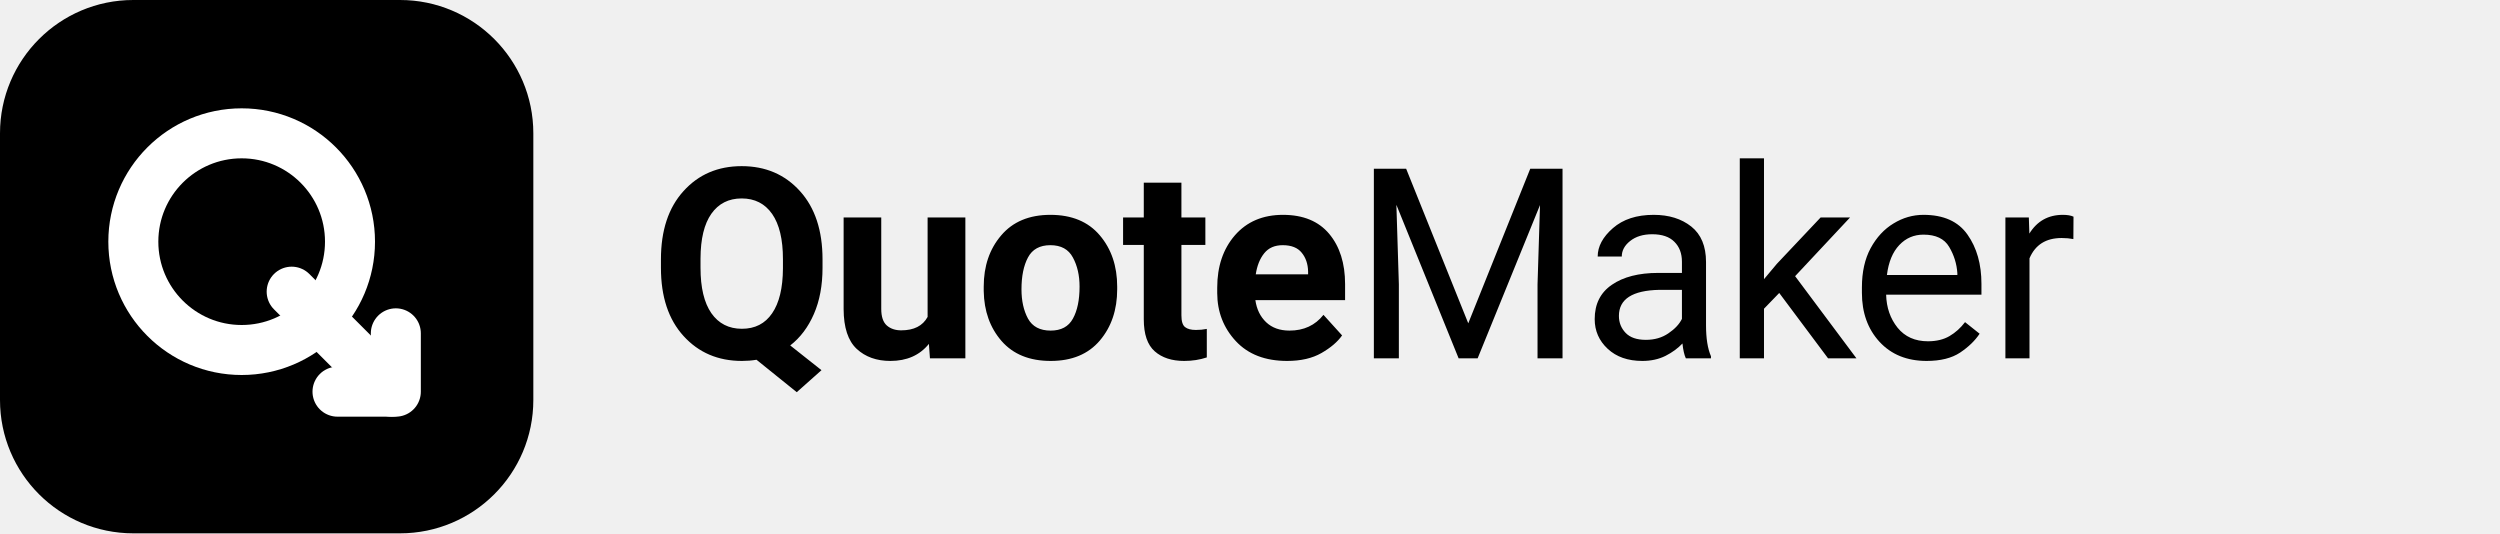
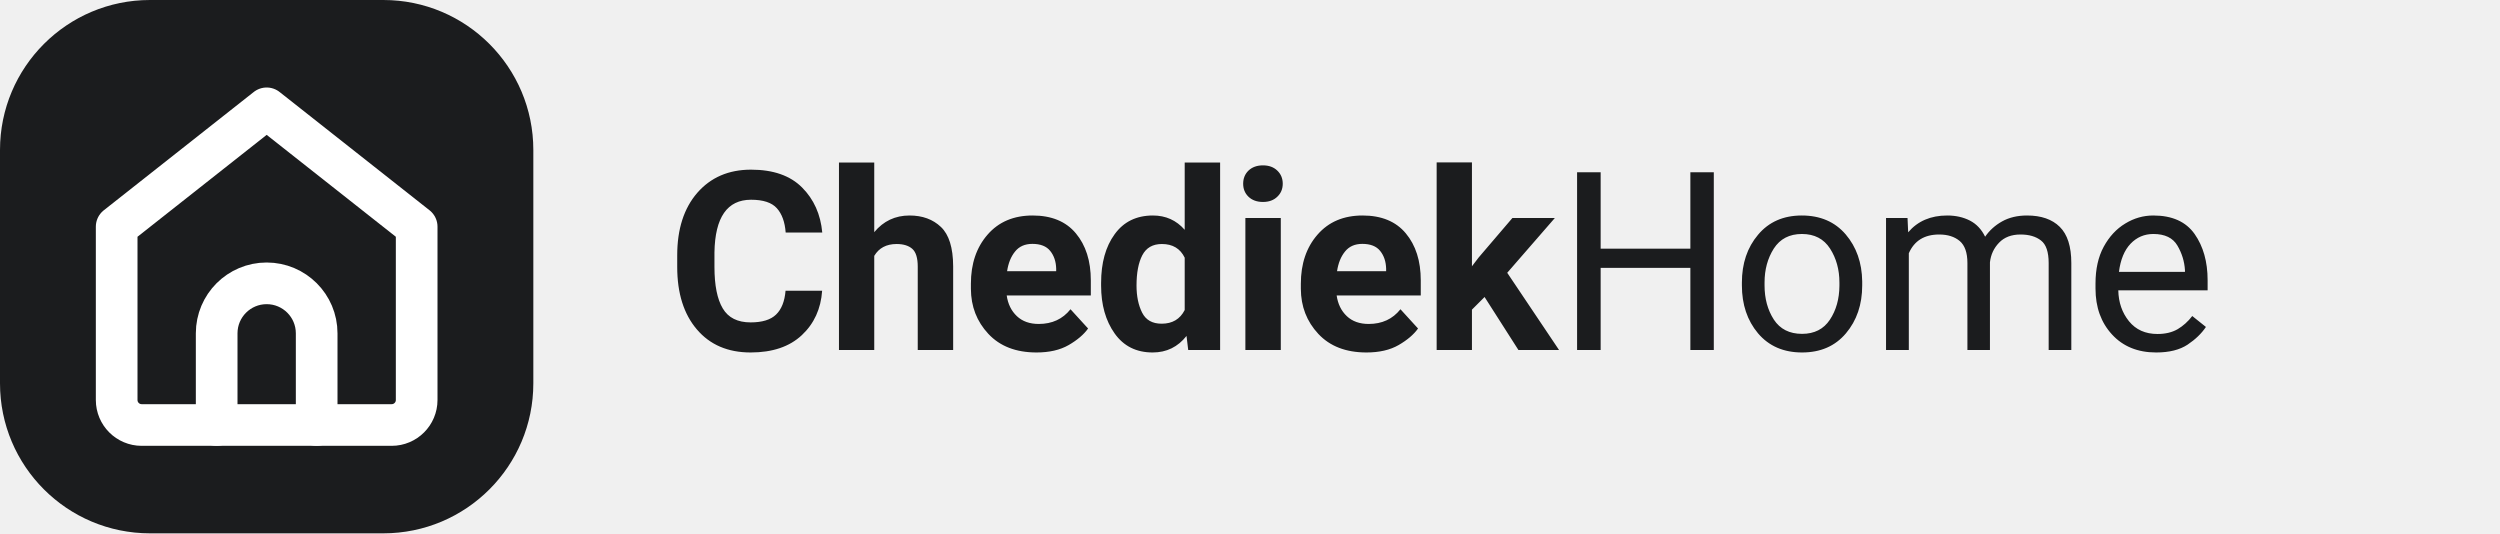
- <svg xmlns="http://www.w3.org/2000/svg" viewBox="0 0 300 64" role="img" aria-label="QuoteMaker">
-   <rect width="64" height="64" rx="16" fill="#000" />
-   <circle cx="29" cy="29" r="13" fill="none" stroke="#fff" stroke-width="6" />
-   <path d="M35 35 47 47" stroke="#fff" stroke-width="6" stroke-linecap="round" />
-   <path d="M40.5 47H47.5V40" fill="none" stroke="#fff" stroke-width="6" stroke-linecap="round" stroke-linejoin="round" />
-   <text x="78" y="43" font-family="system-ui,-apple-system,'Segoe UI',Roboto,Helvetica,Arial,sans-serif" font-size="32" font-weight="700" letter-spacing="-0.5" fill="#000">Quote<tspan font-weight="400">Maker</tspan>
+ <svg xmlns="http://www.w3.org/2000/svg" viewBox="0 0 300 64" role="img" aria-label="Chediek Home">
+   <rect width="64" height="64" rx="18" fill="#1b1c1e" />
+   <path d="M50 27.2 32 13 14 27.2V48a3 3 0 0 0 3 3h30a3 3 0 0 0 3-3z" fill="none" stroke="#fff" stroke-width="5" stroke-linecap="round" stroke-linejoin="round" />
+   <path d="M26 51V40a6 6 0 0 1 12 0v11" fill="none" stroke="#fff" stroke-width="5" stroke-linecap="round" />
+   <text x="80" y="42" font-family="system-ui,-apple-system,'Segoe UI',Roboto,Helvetica,Arial,sans-serif" font-size="30" font-weight="700" letter-spacing="-0.5" fill="#1b1c1e">Chediek<tspan font-weight="400"> Home</tspan>
  </text>
</svg>
